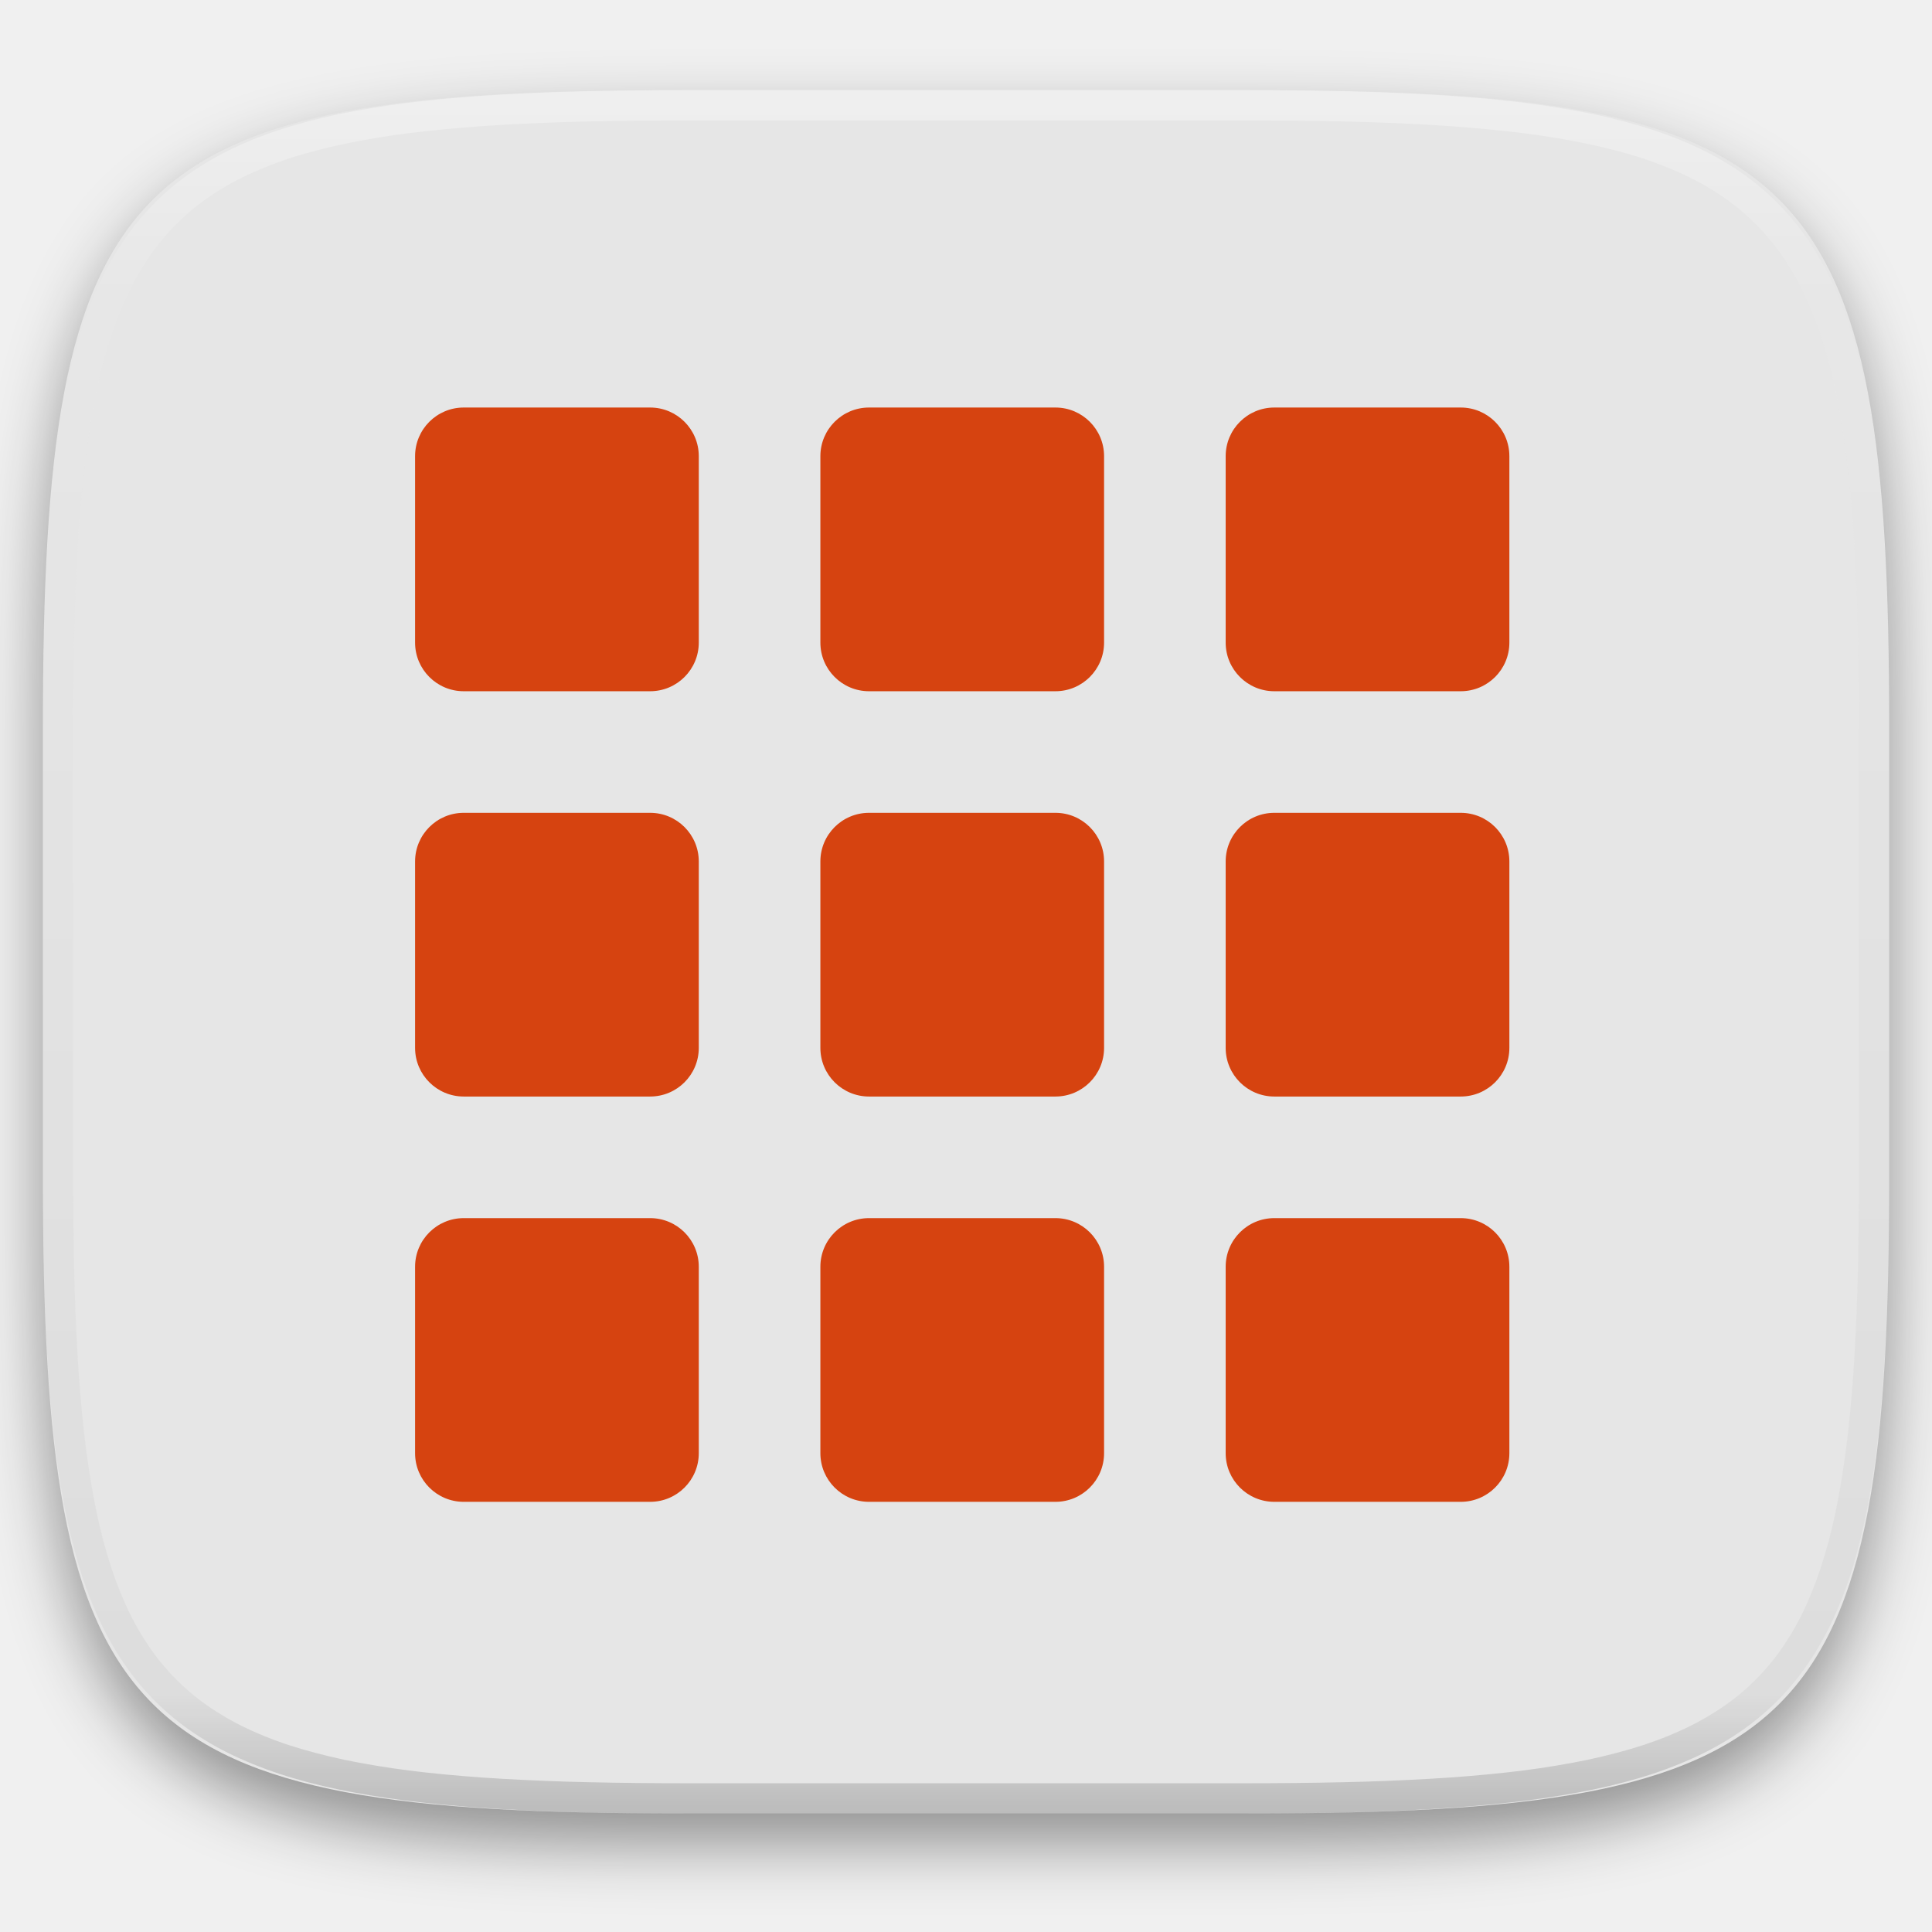
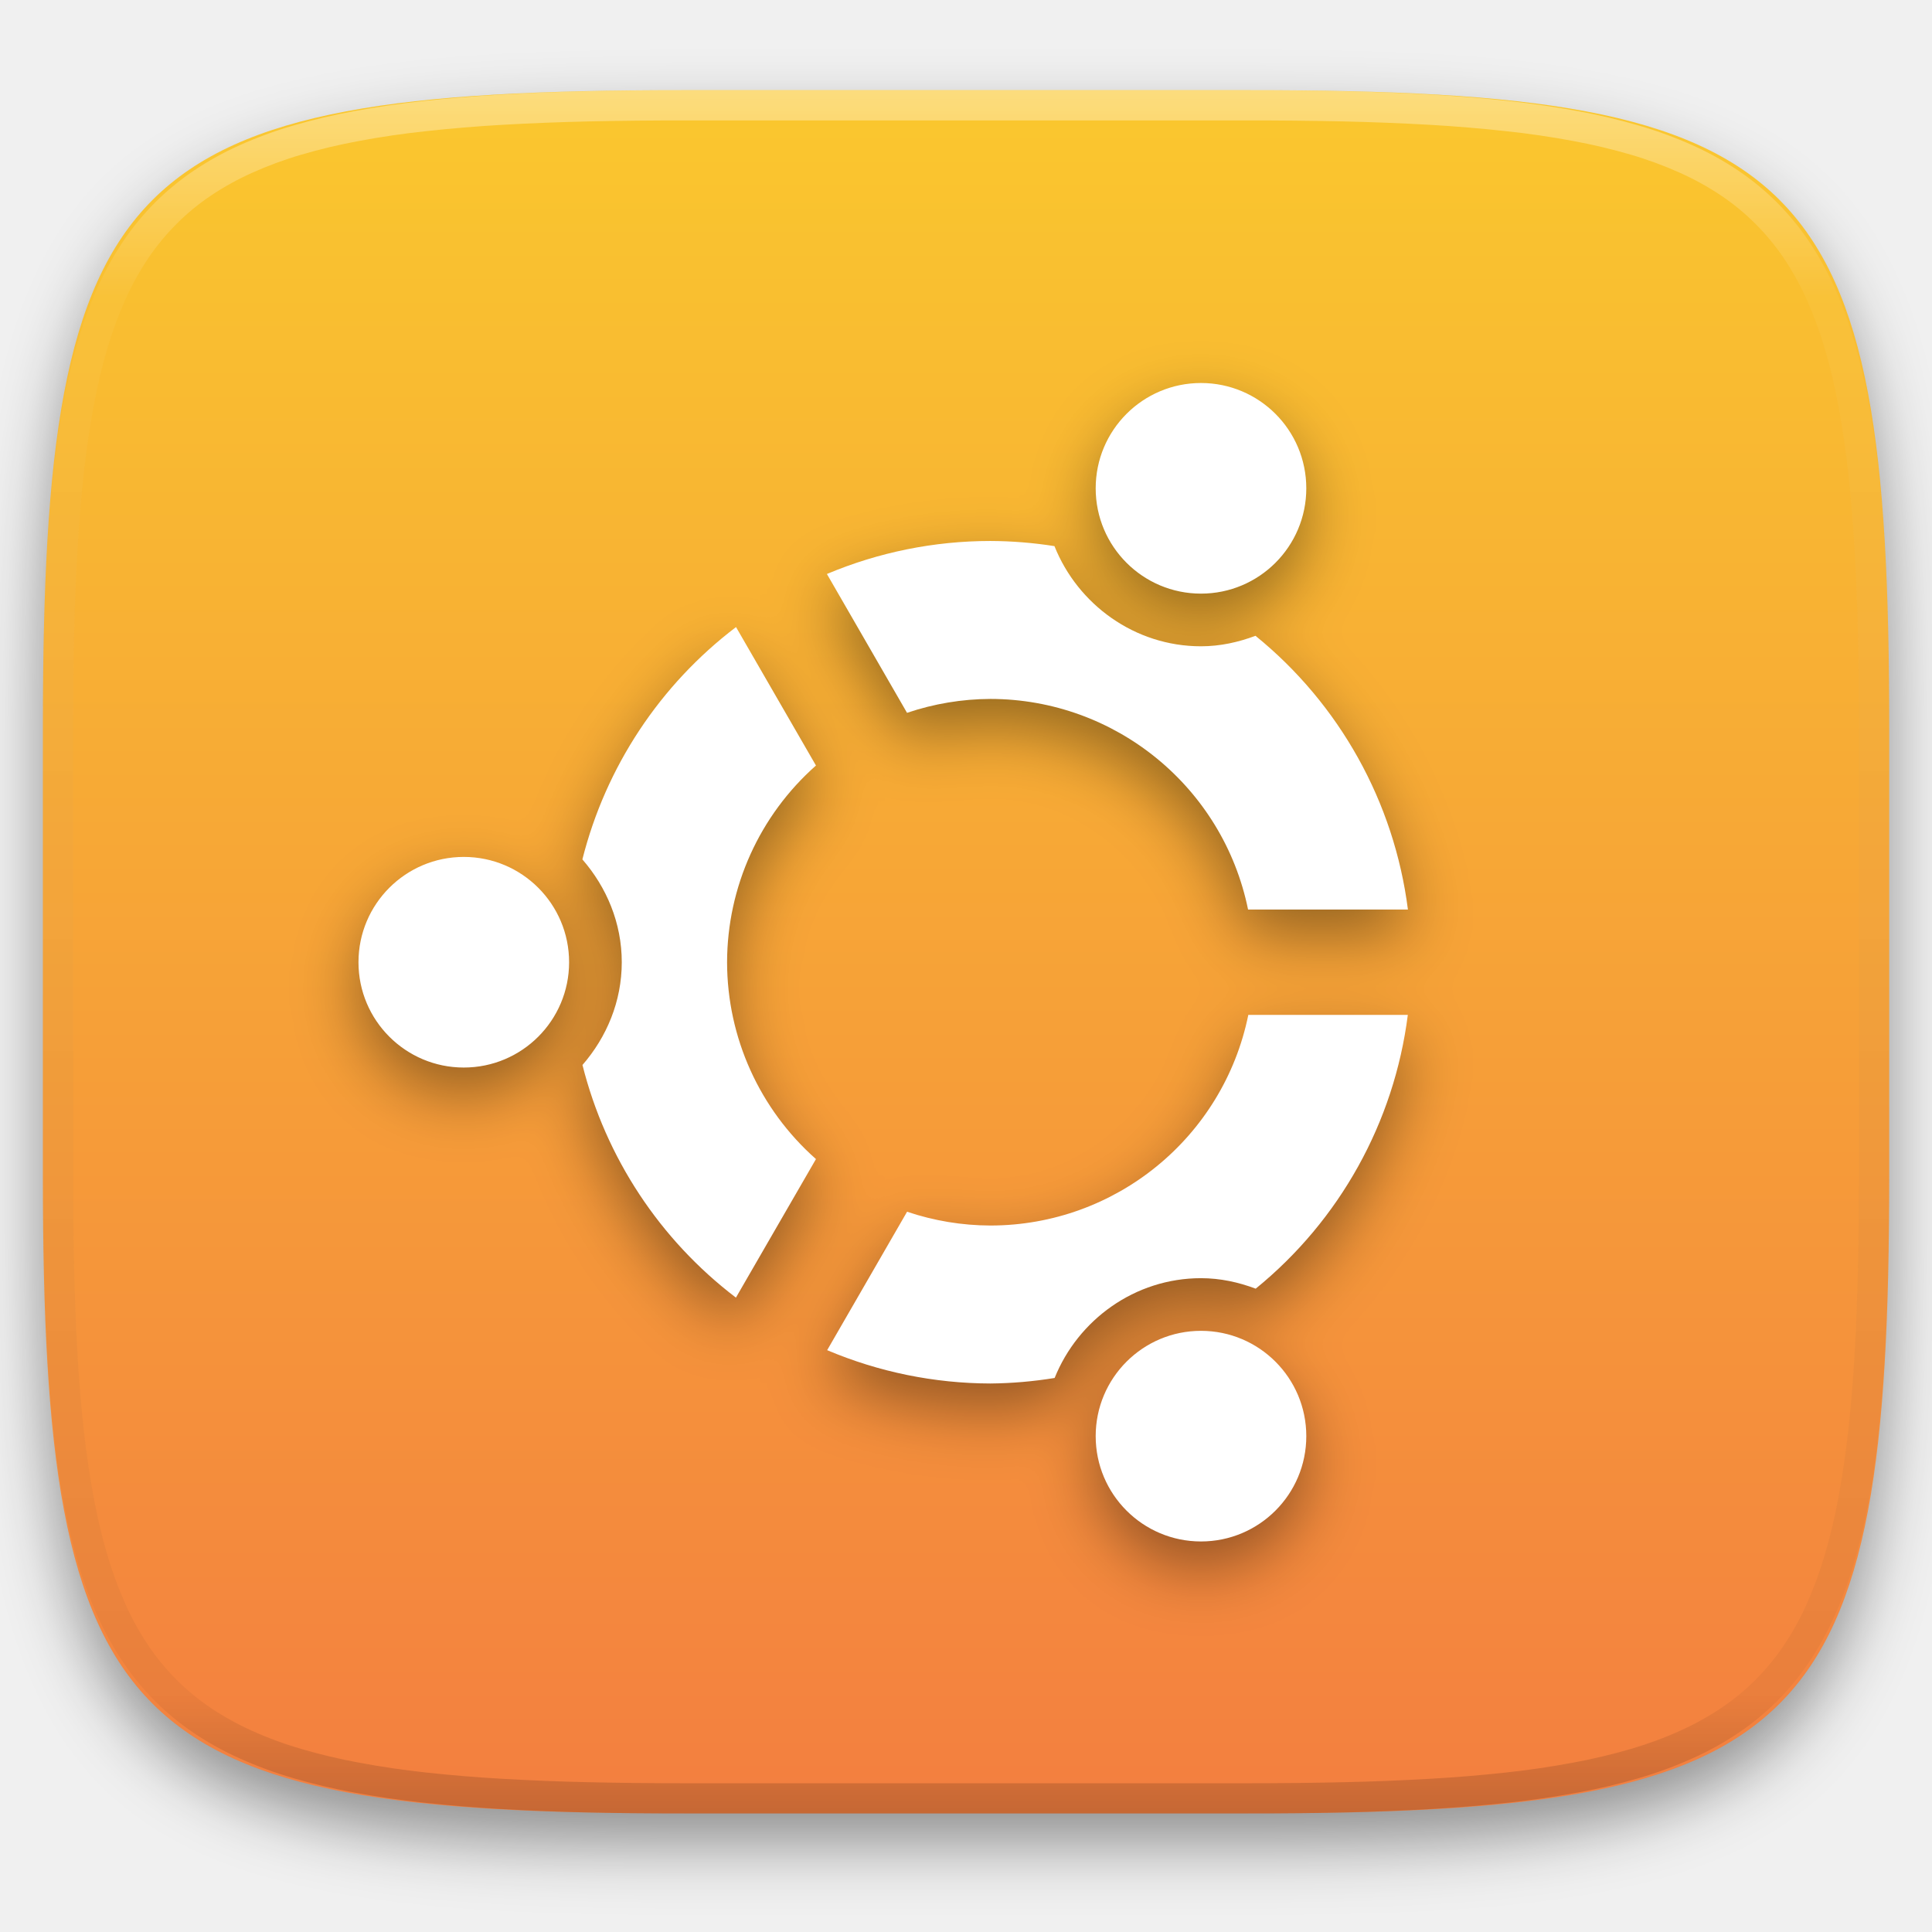
<svg xmlns="http://www.w3.org/2000/svg" style="isolation:isolate" width="256" height="256" viewBox="0 0 256 256">
  <defs>
-     <filter id="of0097A0K4zzZyGkW2Zisgqeth09zEMp" width="400%" height="400%" x="-200%" y="-200%" color-interpolation-filters="sRGB" filterUnits="objectBoundingBox">
+     <filter id="WGPj1WQojRxt4ttTmM4ZHMVhFP7N9t1r" width="400%" height="400%" x="-200%" y="-200%" color-interpolation-filters="sRGB" filterUnits="objectBoundingBox">
      <feGaussianBlur in="SourceGraphic" stdDeviation="4.294" />
      <feOffset dx="0" dy="4" result="pf_100_offsetBlur" />
      <feFlood flood-opacity=".4" />
      <feComposite in2="pf_100_offsetBlur" operator="in" result="pf_100_dropShadow" />
      <feBlend in="SourceGraphic" in2="pf_100_dropShadow" mode="normal" />
    </filter>
  </defs>
-   <g filter="url(#of0097A0K4zzZyGkW2Zisgqeth09zEMp)">
-     <path fill="#E6E6E6" d="M 165.689 11.95 C 239.745 11.95 250.328 22.507 250.328 96.494 L 250.328 155.745 C 250.328 229.731 239.745 240.288 165.689 240.288 L 90.319 240.288 C 16.264 240.288 5.68 229.731 5.68 155.745 L 5.68 96.494 C 5.68 22.507 16.264 11.95 90.319 11.95 L 165.689 11.95 L 165.689 11.95 Z" />
+   <g filter="url(#WGPj1WQojRxt4ttTmM4ZHMVhFP7N9t1r)">
+     <linearGradient id="_lgradient_45" x1=".5" x2=".5" y1="1" y2="0" gradientTransform="matrix(244.6483,0,0,228.3384,5.681691,11.95)" gradientUnits="userSpaceOnUse">
+       <stop offset="0%" style="stop-color:#F37E40" />
+       <stop offset="100%" style="stop-color:#FAC82E" />
+     </linearGradient>
+     <path fill="url(#_lgradient_45)" d="M 165.691 11.95 C 239.746 11.95 250.33 22.507 250.33 96.494 L 250.33 155.745 C 250.33 229.731 239.746 240.288 165.691 240.288 L 90.321 240.288 C 16.265 240.288 5.682 229.731 5.682 155.745 L 5.682 96.494 C 5.682 22.507 16.265 11.95 90.321 11.95 L 165.691 11.95 Z" />
  </g>
-   <path fill="#D64310" d="M 168.852 161.407 L 193.556 161.407 C 197.115 161.409 199.999 164.293 200 167.852 L 200 192.556 C 199.998 196.114 197.114 198.998 193.556 199 L 168.852 199 C 165.294 198.998 162.41 196.114 162.408 192.556 L 162.408 167.852 C 162.409 164.293 165.293 161.409 168.852 161.407 L 168.852 161.407 Z M 115.148 161.407 L 139.852 161.407 C 143.411 161.409 146.295 164.293 146.296 167.852 L 146.296 192.556 C 146.294 196.114 143.41 198.998 139.852 199 L 115.148 199 C 111.59 198.998 108.706 196.114 108.704 192.556 L 108.704 167.852 C 108.705 164.293 111.589 161.409 115.148 161.407 L 115.148 161.407 Z M 61.444 161.407 L 86.148 161.407 C 89.707 161.409 92.591 164.293 92.593 167.852 L 92.593 192.556 C 92.591 196.114 89.706 198.998 86.148 199 L 61.444 199 C 57.886 198.998 55.002 196.114 55 192.556 L 55 167.852 C 55.002 164.294 57.886 161.409 61.444 161.407 L 61.444 161.407 Z M 168.852 107.703 L 193.556 107.703 C 197.115 107.705 199.999 110.589 200 114.148 L 200 138.851 C 199.999 142.41 197.115 145.294 193.556 145.296 L 168.852 145.296 C 165.293 145.294 162.409 142.41 162.408 138.851 L 162.408 114.148 C 162.409 110.589 165.293 107.705 168.852 107.703 L 168.852 107.703 Z M 115.148 107.703 L 139.852 107.703 C 143.411 107.705 146.295 110.589 146.296 114.148 L 146.296 138.851 C 146.295 142.41 143.411 145.294 139.852 145.296 L 115.148 145.296 C 111.589 145.294 108.705 142.41 108.704 138.851 L 108.704 114.148 C 108.705 110.589 111.589 107.705 115.148 107.703 L 115.148 107.703 Z M 61.444 107.703 L 86.148 107.703 C 89.707 107.705 92.591 110.589 92.593 114.148 L 92.593 138.851 C 92.591 142.41 89.707 145.294 86.148 145.296 L 61.444 145.296 C 57.886 145.294 55.002 142.409 55 138.851 L 55 114.148 C 55.002 110.59 57.886 107.705 61.444 107.703 L 61.444 107.703 Z M 168.852 54 L 193.556 54 C 197.114 54.002 199.998 56.886 200 60.444 L 200 85.148 C 199.999 88.707 197.115 91.591 193.556 91.593 L 168.852 91.593 C 165.293 91.591 162.409 88.707 162.408 85.148 L 162.408 60.444 C 162.41 56.886 165.294 54.002 168.852 54 L 168.852 54 Z M 115.148 54 L 139.852 54 C 143.41 54.002 146.294 56.886 146.296 60.444 L 146.296 85.148 C 146.295 88.707 143.411 91.591 139.852 91.593 L 115.148 91.593 C 111.589 91.591 108.705 88.707 108.704 85.148 L 108.704 60.444 C 108.706 56.886 111.59 54.002 115.148 54 L 115.148 54 Z M 61.444 54 L 86.148 54 C 89.706 54.002 92.591 56.886 92.593 60.444 L 92.593 85.148 C 92.591 88.707 89.707 91.591 86.148 91.593 L 61.444 91.593 C 57.886 91.591 55.002 88.706 55 85.148 L 55 60.444 C 55.002 56.886 57.886 54.002 61.444 54 L 61.444 54 Z" />
  <g opacity=".4">
-     <linearGradient id="_lgradient_491" x1=".517" x2=".517" y1="0" y2="1" gradientTransform="matrix(244.65,0,0,228.34,5.68,11.95)" gradientUnits="userSpaceOnUse">
+     <linearGradient id="_lgradient_46" x1=".517" x2=".517" y1="0" y2="1" gradientTransform="matrix(244.65,0,0,228.34,5.68,11.95)" gradientUnits="userSpaceOnUse">
      <stop offset="0%" style="stop-color:#FFF" />
      <stop offset="12.5%" stop-opacity=".098" style="stop-color:#FFF" />
      <stop offset="92.5%" stop-opacity=".098" style="stop-color:#000" />
      <stop offset="100%" stop-opacity=".498" style="stop-color:#000" />
    </linearGradient>
-     <path fill="url(#_lgradient_491)" fill-rule="evenodd" d="M 165.068 11.951 C 169.396 11.941 173.724 11.991 178.052 12.089 C 181.927 12.167 185.803 12.315 189.678 12.541 C 193.131 12.737 196.583 13.022 200.026 13.395 C 203.085 13.73 206.144 14.181 209.174 14.741 C 211.889 15.243 214.574 15.881 217.22 16.657 C 219.62 17.355 221.971 18.219 224.243 19.241 C 226.358 20.184 228.384 21.304 230.302 22.591 C 232.142 23.829 233.863 25.244 235.437 26.806 C 237.001 28.378 238.417 30.088 239.656 31.925 C 240.945 33.841 242.066 35.865 243.02 37.967 C 244.043 40.247 244.909 42.585 245.617 44.972 C 246.394 47.615 247.034 50.297 247.535 53.009 C 248.096 56.035 248.548 59.081 248.883 62.136 C 249.257 65.575 249.542 69.014 249.739 72.462 C 249.965 76.323 250.112 80.194 250.201 84.055 C 250.289 88.378 250.339 92.701 250.329 97.014 L 250.329 155.226 C 250.339 159.549 250.289 163.862 250.201 168.185 C 250.112 172.056 249.965 175.917 249.739 179.778 C 249.542 183.226 249.257 186.675 248.883 190.104 C 248.548 193.159 248.096 196.215 247.535 199.241 C 247.034 201.943 246.394 204.625 245.617 207.268 C 244.909 209.655 244.043 212.003 243.02 214.273 C 242.066 216.385 240.945 218.399 239.656 220.315 C 238.417 222.152 237.001 223.872 235.437 225.434 C 233.863 226.996 232.142 228.411 230.302 229.649 C 228.384 230.936 226.358 232.056 224.243 232.999 C 221.971 234.021 219.62 234.885 217.22 235.593 C 214.574 236.369 211.889 237.007 209.174 237.499 C 206.144 238.068 203.085 238.51 200.026 238.845 C 196.583 239.218 193.131 239.503 189.678 239.699 C 185.803 239.925 181.927 240.073 178.052 240.161 C 173.724 240.249 169.396 240.299 165.068 240.289 L 90.942 240.289 C 86.614 240.299 82.286 240.249 77.958 240.161 C 74.083 240.073 70.207 239.925 66.332 239.699 C 62.879 239.503 59.427 239.218 55.984 238.845 C 52.925 238.51 49.866 238.068 46.836 237.499 C 44.121 237.007 41.436 236.369 38.79 235.593 C 36.39 234.885 34.039 234.021 31.767 232.999 C 29.652 232.056 27.626 230.936 25.708 229.649 C 23.868 228.411 22.147 226.996 20.573 225.434 C 19.009 223.872 17.593 222.152 16.354 220.315 C 15.065 218.399 13.944 216.385 12.99 214.273 C 11.967 212.003 11.101 209.655 10.393 207.268 C 9.616 204.625 8.976 201.943 8.475 199.241 C 7.914 196.215 7.462 193.159 7.127 190.104 C 6.753 186.675 6.468 183.226 6.271 179.778 C 6.045 175.917 5.898 172.056 5.809 168.185 C 5.721 163.862 5.671 159.549 5.681 155.226 L 5.681 97.014 C 5.671 92.701 5.721 88.378 5.809 84.055 C 5.898 80.194 6.045 76.323 6.271 72.462 C 6.468 69.014 6.753 65.575 7.127 62.136 C 7.462 59.081 7.914 56.035 8.475 53.009 C 8.976 50.297 9.616 47.615 10.393 44.972 C 11.101 42.585 11.967 40.247 12.99 37.967 C 13.944 35.865 15.065 33.841 16.354 31.925 C 17.593 30.088 19.009 28.378 20.573 26.806 C 22.147 25.244 23.868 23.829 25.708 22.591 C 27.626 21.304 29.652 20.184 31.767 19.241 C 34.039 18.219 36.39 17.355 38.79 16.657 C 41.436 15.881 44.121 15.243 46.836 14.741 C 49.866 14.181 52.925 13.73 55.984 13.395 C 59.427 13.022 62.879 12.737 66.332 12.541 C 70.207 12.315 74.083 12.167 77.958 12.089 C 82.286 11.991 86.614 11.941 90.942 11.951 L 165.068 11.951 Z M 165.078 15.96 C 169.376 15.95 173.675 15.999 177.973 16.087 C 181.8 16.176 185.626 16.323 189.452 16.539 C 192.836 16.736 196.219 17.011 199.583 17.384 C 202.554 17.699 205.515 18.131 208.446 18.681 C 211.023 19.153 213.58 19.762 216.099 20.499 C 218.322 21.147 220.495 21.953 222.6 22.896 C 224.509 23.751 226.338 24.763 228.069 25.922 C 229.692 27.013 231.207 28.26 232.594 29.646 C 233.981 31.031 235.23 32.544 236.332 34.165 C 237.492 35.894 238.506 37.712 239.361 39.608 C 240.306 41.72 241.112 43.892 241.761 46.102 C 242.509 48.617 243.109 51.162 243.591 53.736 C 244.132 56.664 244.565 59.611 244.889 62.578 C 245.263 65.938 245.539 69.308 245.735 72.688 C 245.952 76.51 246.109 80.322 246.188 84.144 C 246.276 88.437 246.325 92.721 246.325 97.014 C 246.325 97.014 246.325 97.014 246.325 97.014 L 246.325 155.226 C 246.325 155.226 246.325 155.226 246.325 155.226 C 246.325 159.519 246.276 163.803 246.188 168.096 C 246.109 171.918 245.952 175.74 245.735 179.552 C 245.539 182.932 245.263 186.302 244.889 189.672 C 244.565 192.629 244.132 195.576 243.591 198.504 C 243.109 201.078 242.509 203.623 241.761 206.138 C 241.112 208.358 240.306 210.52 239.361 212.632 C 238.506 214.528 237.492 216.356 236.332 218.075 C 235.23 219.706 233.981 221.219 232.594 222.604 C 231.207 223.98 229.692 225.227 228.069 226.318 C 226.338 227.477 224.509 228.489 222.6 229.344 C 220.495 230.297 218.322 231.093 216.099 231.741 C 213.58 232.478 211.023 233.087 208.446 233.559 C 205.515 234.109 202.554 234.541 199.583 234.865 C 196.219 235.229 192.836 235.514 189.452 235.701 C 185.626 235.917 181.8 236.074 177.973 236.153 C 173.675 236.251 169.376 236.29 165.078 236.29 C 165.078 236.29 165.078 236.29 165.068 236.29 L 90.942 236.29 C 90.932 236.29 90.932 236.29 90.932 236.29 C 86.634 236.29 82.335 236.251 78.037 236.153 C 74.21 236.074 70.384 235.917 66.558 235.701 C 63.174 235.514 59.791 235.229 56.427 234.865 C 53.456 234.541 50.495 234.109 47.564 233.559 C 44.987 233.087 42.43 232.478 39.911 231.741 C 37.688 231.093 35.515 230.297 33.41 229.344 C 31.501 228.489 29.672 227.477 27.941 226.318 C 26.318 225.227 24.803 223.98 23.416 222.604 C 22.029 221.219 20.78 219.706 19.678 218.075 C 18.518 216.356 17.504 214.528 16.649 212.632 C 15.704 210.52 14.898 208.358 14.249 206.138 C 13.501 203.623 12.901 201.078 12.419 198.504 C 11.878 195.576 11.445 192.629 11.121 189.672 C 10.747 186.302 10.472 182.932 10.275 179.552 C 10.058 175.74 9.901 171.918 9.822 168.096 C 9.734 163.803 9.685 159.519 9.685 155.226 C 9.685 155.226 9.685 155.226 9.685 155.226 L 9.685 97.014 C 9.685 97.014 9.685 97.014 9.685 97.014 C 9.685 92.721 9.734 88.437 9.822 84.144 C 9.901 80.322 10.058 76.51 10.275 72.688 C 10.472 69.308 10.747 65.938 11.121 62.578 C 11.445 59.611 11.878 56.664 12.419 53.736 C 12.901 51.162 13.501 48.617 14.249 46.102 C 14.898 43.892 15.704 41.72 16.649 39.608 C 17.504 37.712 18.518 35.894 19.678 34.165 C 20.78 32.544 22.029 31.031 23.416 29.646 C 24.803 28.26 26.318 27.013 27.941 25.922 C 29.672 24.763 31.501 23.751 33.41 22.896 C 35.515 21.953 37.688 21.147 39.911 20.499 C 42.43 19.762 44.987 19.153 47.564 18.681 C 50.495 18.131 53.456 17.699 56.427 17.384 C 59.791 17.011 63.174 16.736 66.558 16.539 C 70.384 16.323 74.21 16.176 78.037 16.087 C 82.335 15.999 86.634 15.95 90.932 15.96 C 90.932 15.96 90.932 15.96 90.942 15.96 L 165.068 15.96 C 165.078 15.96 165.078 15.96 165.078 15.96 Z" />
+     <path fill="url(#_lgradient_46)" fill-rule="evenodd" d="M 165.068 11.951 C 169.396 11.941 173.724 11.991 178.052 12.089 C 181.927 12.167 185.803 12.315 189.678 12.541 C 193.131 12.737 196.583 13.022 200.026 13.395 C 203.085 13.73 206.144 14.181 209.174 14.741 C 211.889 15.243 214.574 15.881 217.22 16.657 C 219.62 17.355 221.971 18.219 224.243 19.241 C 226.358 20.184 228.384 21.304 230.302 22.591 C 232.142 23.829 233.863 25.244 235.437 26.806 C 237.001 28.378 238.417 30.088 239.656 31.925 C 240.945 33.841 242.066 35.865 243.02 37.967 C 244.043 40.247 244.909 42.585 245.617 44.972 C 246.394 47.615 247.034 50.297 247.535 53.009 C 248.096 56.035 248.548 59.081 248.883 62.136 C 249.257 65.575 249.542 69.014 249.739 72.462 C 249.965 76.323 250.112 80.194 250.201 84.055 C 250.289 88.378 250.339 92.701 250.329 97.014 L 250.329 155.226 C 250.339 159.549 250.289 163.862 250.201 168.185 C 250.112 172.056 249.965 175.917 249.739 179.778 C 249.542 183.226 249.257 186.675 248.883 190.104 C 248.548 193.159 248.096 196.215 247.535 199.241 C 247.034 201.943 246.394 204.625 245.617 207.268 C 244.909 209.655 244.043 212.003 243.02 214.273 C 242.066 216.385 240.945 218.399 239.656 220.315 C 238.417 222.152 237.001 223.872 235.437 225.434 C 233.863 226.996 232.142 228.411 230.302 229.649 C 228.384 230.936 226.358 232.056 224.243 232.999 C 221.971 234.021 219.62 234.885 217.22 235.593 C 214.574 236.369 211.889 237.007 209.174 237.499 C 206.144 238.068 203.085 238.51 200.026 238.845 C 196.583 239.218 193.131 239.503 189.678 239.699 C 185.803 239.925 181.927 240.073 178.052 240.161 C 173.724 240.249 169.396 240.299 165.068 240.289 L 90.942 240.289 C 86.614 240.299 82.286 240.249 77.958 240.161 C 74.083 240.073 70.207 239.925 66.332 239.699 C 62.879 239.503 59.427 239.218 55.984 238.845 C 52.925 238.51 49.866 238.068 46.836 237.499 C 44.121 237.007 41.436 236.369 38.79 235.593 C 36.39 234.885 34.039 234.021 31.767 232.999 C 29.652 232.056 27.626 230.936 25.708 229.649 C 23.868 228.411 22.147 226.996 20.573 225.434 C 19.009 223.872 17.593 222.152 16.354 220.315 C 15.065 218.399 13.944 216.385 12.99 214.273 C 11.967 212.003 11.101 209.655 10.393 207.268 C 9.616 204.625 8.976 201.943 8.475 199.241 C 7.914 196.215 7.462 193.159 7.127 190.104 C 6.753 186.675 6.468 183.226 6.271 179.778 C 6.045 175.917 5.898 172.056 5.809 168.185 C 5.721 163.862 5.671 159.549 5.681 155.226 L 5.681 97.014 C 5.671 92.701 5.721 88.378 5.809 84.055 C 5.898 80.194 6.045 76.323 6.271 72.462 C 6.468 69.014 6.753 65.575 7.127 62.136 C 7.462 59.081 7.914 56.035 8.475 53.009 C 8.976 50.297 9.616 47.615 10.393 44.972 C 11.101 42.585 11.967 40.247 12.99 37.967 C 13.944 35.865 15.065 33.841 16.354 31.925 C 17.593 30.088 19.009 28.378 20.573 26.806 C 22.147 25.244 23.868 23.829 25.708 22.591 C 27.626 21.304 29.652 20.184 31.767 19.241 C 34.039 18.219 36.39 17.355 38.79 16.657 C 41.436 15.881 44.121 15.243 46.836 14.741 C 49.866 14.181 52.925 13.73 55.984 13.395 C 59.427 13.022 62.879 12.737 66.332 12.541 C 70.207 12.315 74.083 12.167 77.958 12.089 C 82.286 11.991 86.614 11.941 90.942 11.951 L 165.068 11.951 Z M 165.078 15.96 C 169.376 15.95 173.675 15.999 177.973 16.087 C 181.8 16.176 185.626 16.323 189.452 16.539 C 192.836 16.736 196.219 17.011 199.583 17.384 C 202.554 17.699 205.515 18.131 208.446 18.681 C 211.023 19.153 213.58 19.762 216.099 20.499 C 218.322 21.147 220.495 21.953 222.6 22.896 C 224.509 23.751 226.338 24.763 228.069 25.922 C 229.692 27.013 231.207 28.26 232.594 29.646 C 233.981 31.031 235.23 32.544 236.332 34.165 C 237.492 35.894 238.506 37.712 239.361 39.608 C 240.306 41.72 241.112 43.892 241.761 46.102 C 242.509 48.617 243.109 51.162 243.591 53.736 C 244.132 56.664 244.565 59.611 244.889 62.578 C 245.263 65.938 245.539 69.308 245.735 72.688 C 245.952 76.51 246.109 80.322 246.188 84.144 C 246.276 88.437 246.325 92.721 246.325 97.014 C 246.325 97.014 246.325 97.014 246.325 97.014 L 246.325 155.226 C 246.325 155.226 246.325 155.226 246.325 155.226 C 246.325 159.519 246.276 163.803 246.188 168.096 C 246.109 171.918 245.952 175.74 245.735 179.552 C 245.539 182.932 245.263 186.302 244.889 189.672 C 244.565 192.629 244.132 195.576 243.591 198.504 C 243.109 201.078 242.509 203.623 241.761 206.138 C 241.112 208.358 240.306 210.52 239.361 212.632 C 238.506 214.528 237.492 216.356 236.332 218.075 C 235.23 219.706 233.981 221.219 232.594 222.604 C 231.207 223.98 229.692 225.227 228.069 226.318 C 226.338 227.477 224.509 228.489 222.6 229.344 C 220.495 230.297 218.322 231.093 216.099 231.741 C 213.58 232.478 211.023 233.087 208.446 233.559 C 205.515 234.109 202.554 234.541 199.583 234.865 C 196.219 235.229 192.836 235.514 189.452 235.701 C 185.626 235.917 181.8 236.074 177.973 236.153 C 173.675 236.251 169.376 236.29 165.078 236.29 C 165.078 236.29 165.078 236.29 165.068 236.29 L 90.942 236.29 C 90.932 236.29 90.932 236.29 90.932 236.29 C 86.634 236.29 82.335 236.251 78.037 236.153 C 74.21 236.074 70.384 235.917 66.558 235.701 C 63.174 235.514 59.791 235.229 56.427 234.865 C 53.456 234.541 50.495 234.109 47.564 233.559 C 44.987 233.087 42.43 232.478 39.911 231.741 C 37.688 231.093 35.515 230.297 33.41 229.344 C 31.501 228.489 29.672 227.477 27.941 226.318 C 26.318 225.227 24.803 223.98 23.416 222.604 C 22.029 221.219 20.78 219.706 19.678 218.075 C 18.518 216.356 17.504 214.528 16.649 212.632 C 15.704 210.52 14.898 208.358 14.249 206.138 C 13.501 203.623 12.901 201.078 12.419 198.504 C 11.878 195.576 11.445 192.629 11.121 189.672 C 10.747 186.302 10.472 182.932 10.275 179.552 C 10.058 175.74 9.901 171.918 9.822 168.096 C 9.734 163.803 9.685 159.519 9.685 155.226 C 9.685 155.226 9.685 155.226 9.685 155.226 L 9.685 97.014 C 9.685 97.014 9.685 97.014 9.685 97.014 C 9.685 92.721 9.734 88.437 9.822 84.144 C 9.901 80.322 10.058 76.51 10.275 72.688 C 10.472 69.308 10.747 65.938 11.121 62.578 C 11.445 59.611 11.878 56.664 12.419 53.736 C 12.901 51.162 13.501 48.617 14.249 46.102 C 14.898 43.892 15.704 41.72 16.649 39.608 C 17.504 37.712 18.518 35.894 19.678 34.165 C 20.78 32.544 22.029 31.031 23.416 29.646 C 24.803 28.26 26.318 27.013 27.941 25.922 C 29.672 24.763 31.501 23.751 33.41 22.896 C 35.515 21.953 37.688 21.147 39.911 20.499 C 42.43 19.762 44.987 19.153 47.564 18.681 C 50.495 18.131 53.456 17.699 56.427 17.384 C 59.791 17.011 63.174 16.736 66.558 16.539 C 70.384 16.323 74.21 16.176 78.037 16.087 C 82.335 15.999 86.634 15.95 90.932 15.96 C 90.932 15.96 90.932 15.96 90.942 15.96 L 165.068 15.96 C 165.078 15.96 165.078 15.96 165.078 15.96 Z" />
+   </g>
+   <g>
+     <g>
+       <defs>
+         <filter id="gKt1216fXOzPdHOcn1BLrmHIK808bEXR" width="400%" height="400%" x="-200%" y="-200%" color-interpolation-filters="sRGB" filterUnits="objectBoundingBox">
+           <feGaussianBlur stdDeviation="4.294" />
+         </filter>
+       </defs>
+       <g opacity=".4" filter="url(#gKt1216fXOzPdHOcn1BLrmHIK808bEXR)">
+         <path d="M 186.558 124.012 C 184.74 109.773 177.506 96.781 166.359 87.737 C 164.091 88.581 161.684 89.125 159.138 89.125 C 150.36 89.125 142.811 83.585 139.72 75.852 C 136.911 75.409 134.072 75.181 131.228 75.171 C 123.79 75.171 116.426 76.659 109.57 79.545 L 120.186 97.943 C 123.743 96.739 127.47 96.117 131.225 96.101 C 147.791 96.115 162.062 107.779 165.375 124.01 L 186.553 124.01 L 186.558 124.012 Z M 186.545 137.967 L 165.408 137.967 C 162.093 154.208 147.807 165.874 131.23 165.876 C 127.477 165.865 123.749 165.249 120.192 164.05 L 109.603 182.393 C 116.445 185.289 123.796 186.791 131.226 186.809 C 134.08 186.783 136.929 186.539 139.745 186.077 C 142.843 178.374 150.379 172.855 159.135 172.855 C 161.69 172.855 164.113 173.39 166.386 174.245 C 177.517 165.193 184.736 152.203 186.543 137.97 L 186.545 137.967 Z M 173.092 68.193 C 173.092 60.486 166.844 54.239 159.138 54.239 C 151.431 54.239 145.183 60.486 145.183 68.193 C 145.183 75.9 151.431 82.148 159.138 82.148 C 166.844 82.148 173.092 75.9 173.092 68.193 Z M 173.092 193.786 C 173.092 186.079 166.844 179.831 159.138 179.831 C 151.431 179.831 145.183 186.079 145.183 193.786 C 145.183 201.493 151.431 207.74 159.138 207.74 C 166.844 207.74 173.092 201.493 173.092 193.786 Z M 108.119 104.922 L 97.528 86.579 C 87.447 94.235 80.267 105.09 77.168 117.363 C 80.37 121.044 82.387 125.779 82.387 130.99 C 82.387 136.194 80.376 140.925 77.181 144.604 C 80.265 156.889 87.435 167.759 97.514 175.43 L 108.12 157.073 C 100.645 150.463 96.357 140.97 96.342 130.992 C 96.361 121.018 100.648 111.53 108.12 104.924 L 108.119 104.922 Z M 75.409 130.989 C 75.409 123.282 69.162 117.035 61.455 117.035 C 53.748 117.035 47.5 123.282 47.5 130.989 C 47.5 138.696 53.748 144.944 61.455 144.944 C 69.162 144.944 75.409 138.696 75.409 130.989 Z" />
+       </g>
+       <path fill="#FFFFFF" d="M 186.558 120.523 C 184.741 106.284 177.506 93.292 166.359 84.247 C 164.091 85.095 161.684 85.637 159.138 85.637 C 150.36 85.637 142.811 80.093 139.72 72.364 C 136.911 71.921 134.072 71.693 131.228 71.682 C 123.79 71.683 116.426 73.17 109.57 76.057 L 120.186 94.454 C 123.743 93.25 127.47 92.628 131.225 92.612 C 147.791 92.627 162.062 104.29 165.375 120.521 L 186.553 120.521 L 186.558 120.523 Z M 186.545 134.478 L 165.408 134.478 C 162.093 150.72 147.807 162.386 131.23 162.388 C 127.477 162.377 123.749 161.76 120.192 160.561 L 109.603 178.904 C 116.445 181.801 123.796 183.302 131.226 183.321 C 134.08 183.295 136.929 183.05 139.745 182.588 C 142.843 174.885 150.379 169.366 159.135 169.366 C 161.69 169.366 164.113 169.901 166.386 170.756 C 177.517 161.704 184.736 148.714 186.543 134.481 L 186.545 134.478 Z M 173.092 64.705 C 173.092 56.998 166.844 50.75 159.138 50.75 C 151.431 50.75 145.183 56.998 145.183 64.705 C 145.183 72.412 151.431 78.659 159.138 78.659 C 166.844 78.659 173.092 72.412 173.092 64.705 Z M 173.092 190.297 C 173.092 182.59 166.844 176.342 159.138 176.342 C 151.431 176.342 145.183 182.59 145.183 190.297 C 145.183 198.004 151.431 204.252 159.138 204.252 C 166.844 204.252 173.092 198.004 173.092 190.297 Z M 108.119 101.433 L 97.528 83.089 C 87.446 90.745 80.267 101.6 77.168 113.874 C 80.37 117.555 82.387 122.291 82.387 127.501 C 82.387 132.706 80.376 137.436 77.181 141.116 C 80.265 153.4 87.435 164.271 97.514 171.942 L 108.12 153.584 C 100.645 146.975 96.357 137.481 96.342 127.503 C 96.361 117.53 100.648 108.042 108.12 101.436 L 108.119 101.433 Z M 75.409 127.501 C 75.409 119.794 69.162 113.546 61.455 113.546 C 53.748 113.546 47.5 119.794 47.5 127.501 C 47.5 135.208 53.748 141.455 61.455 141.455 C 69.162 141.455 75.409 135.208 75.409 127.501 Z" />
+     </g>
  </g>
</svg>
